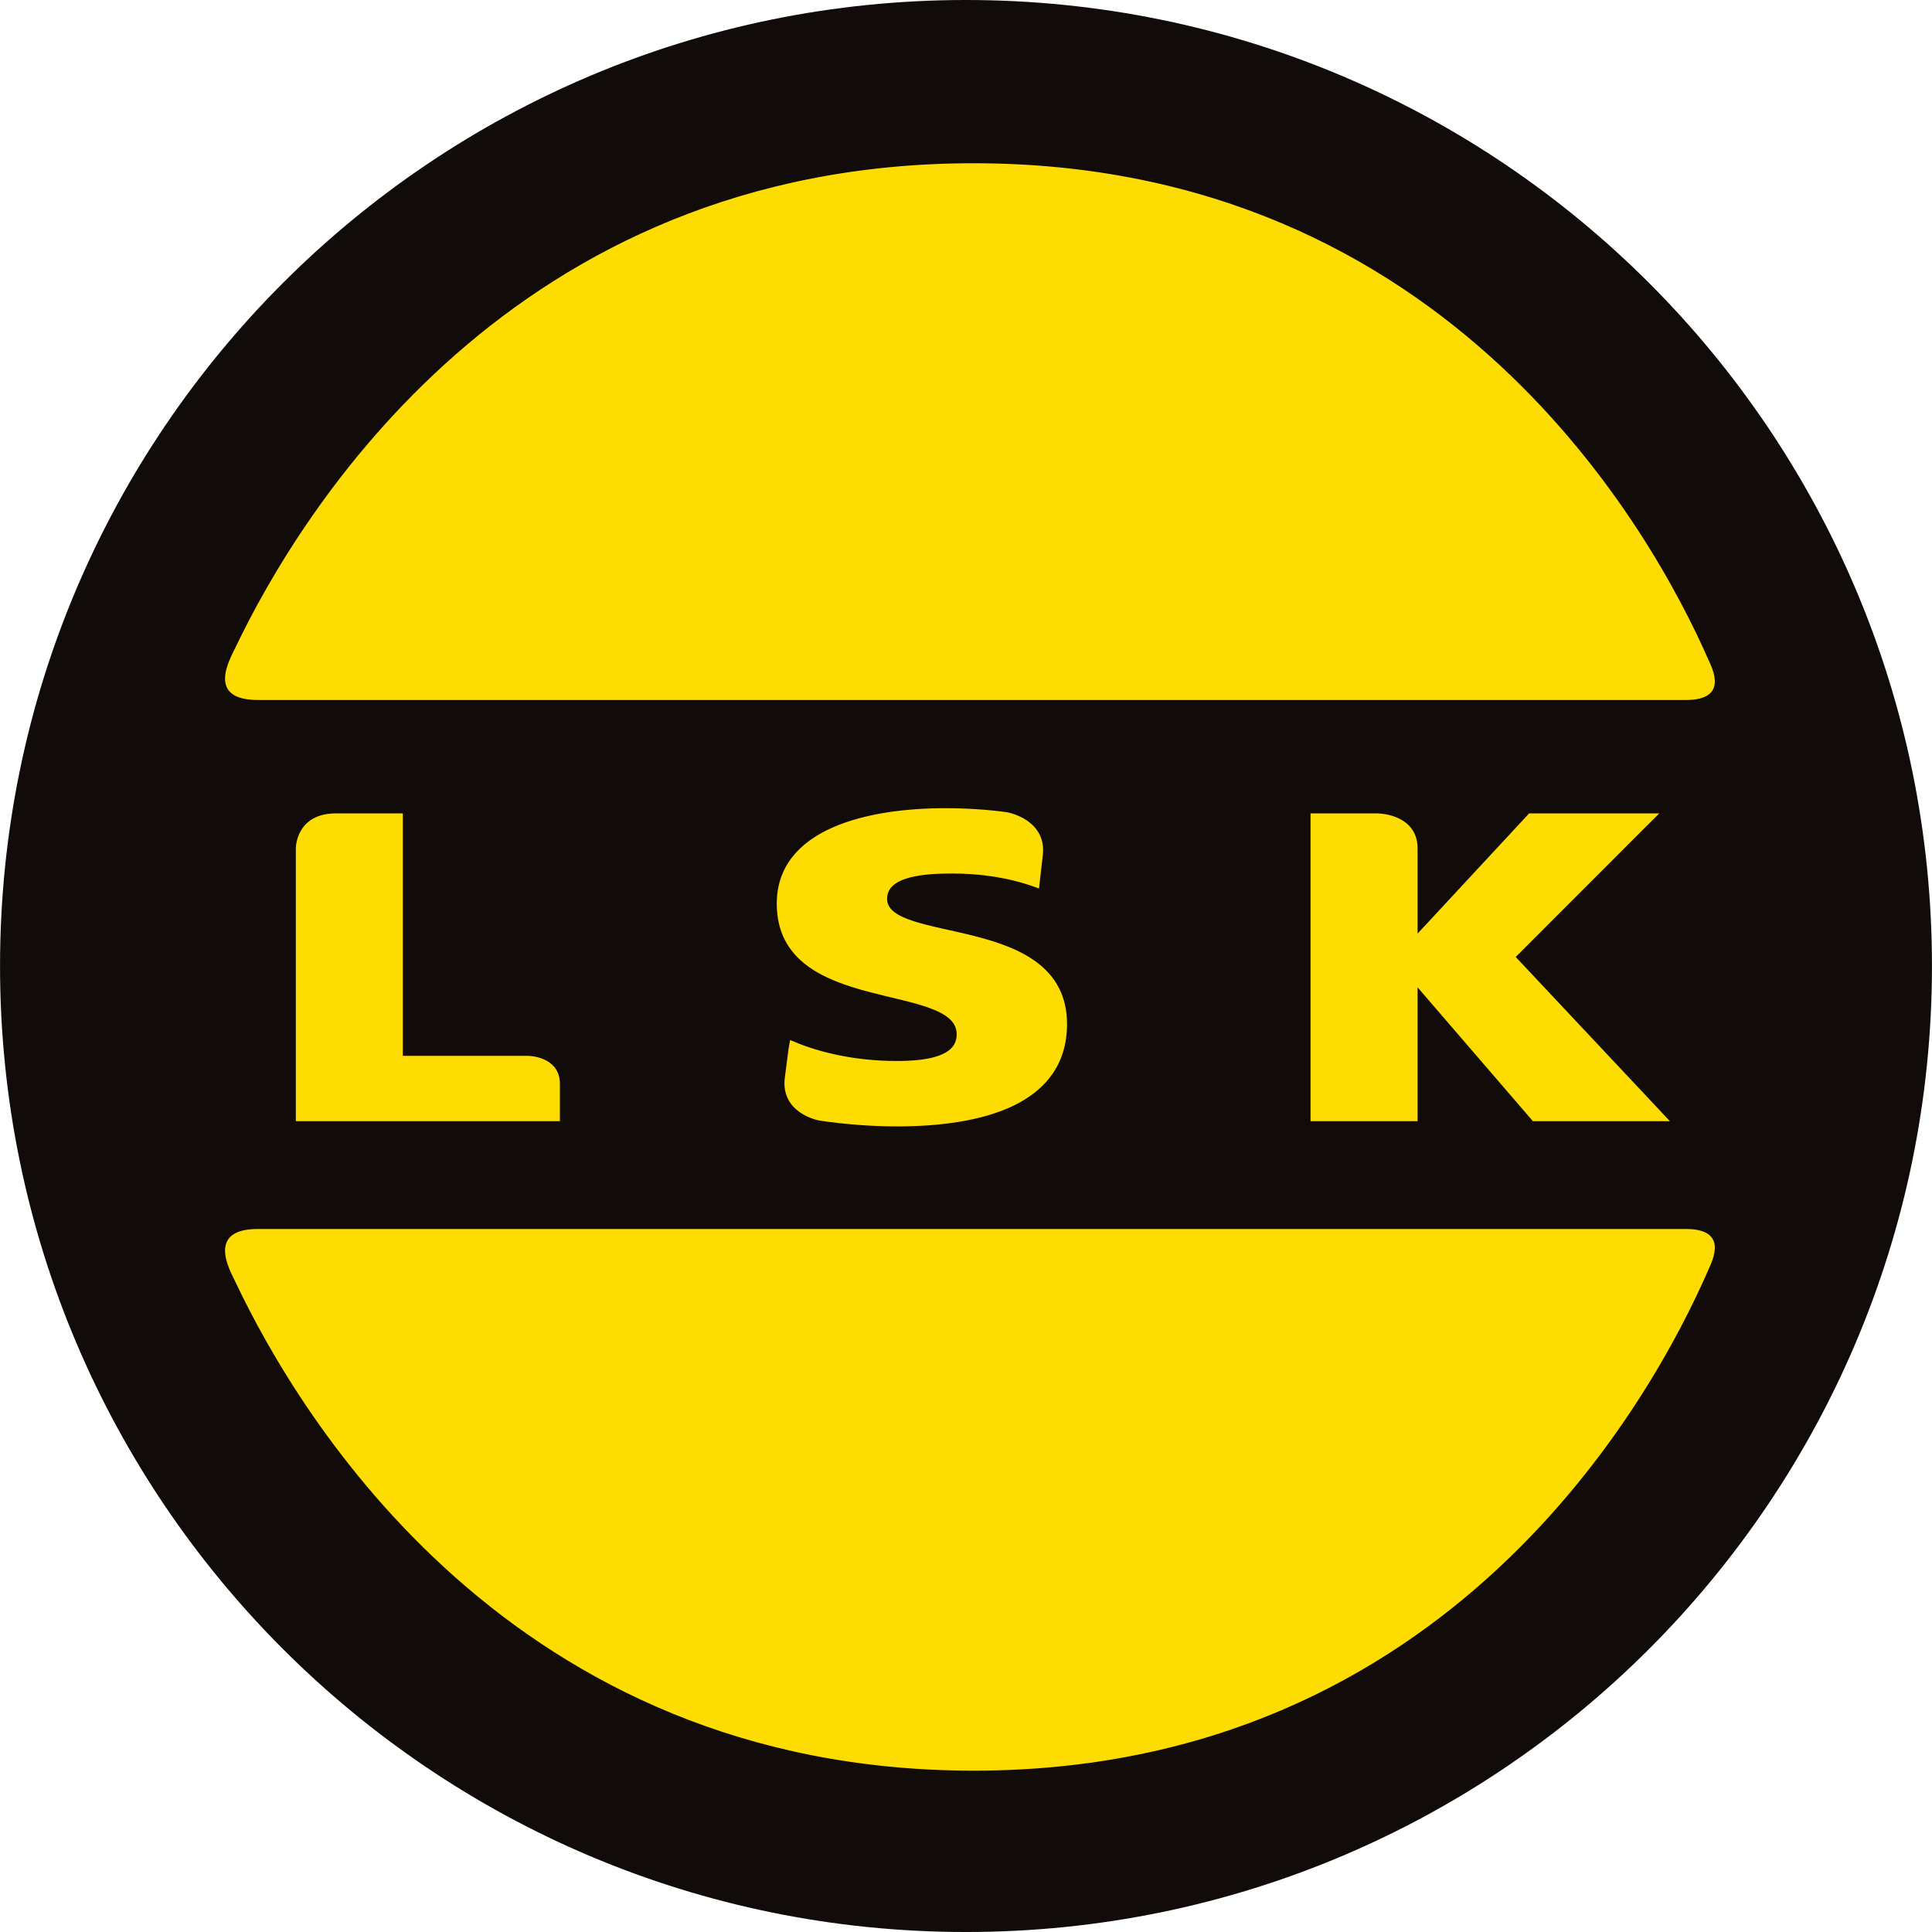
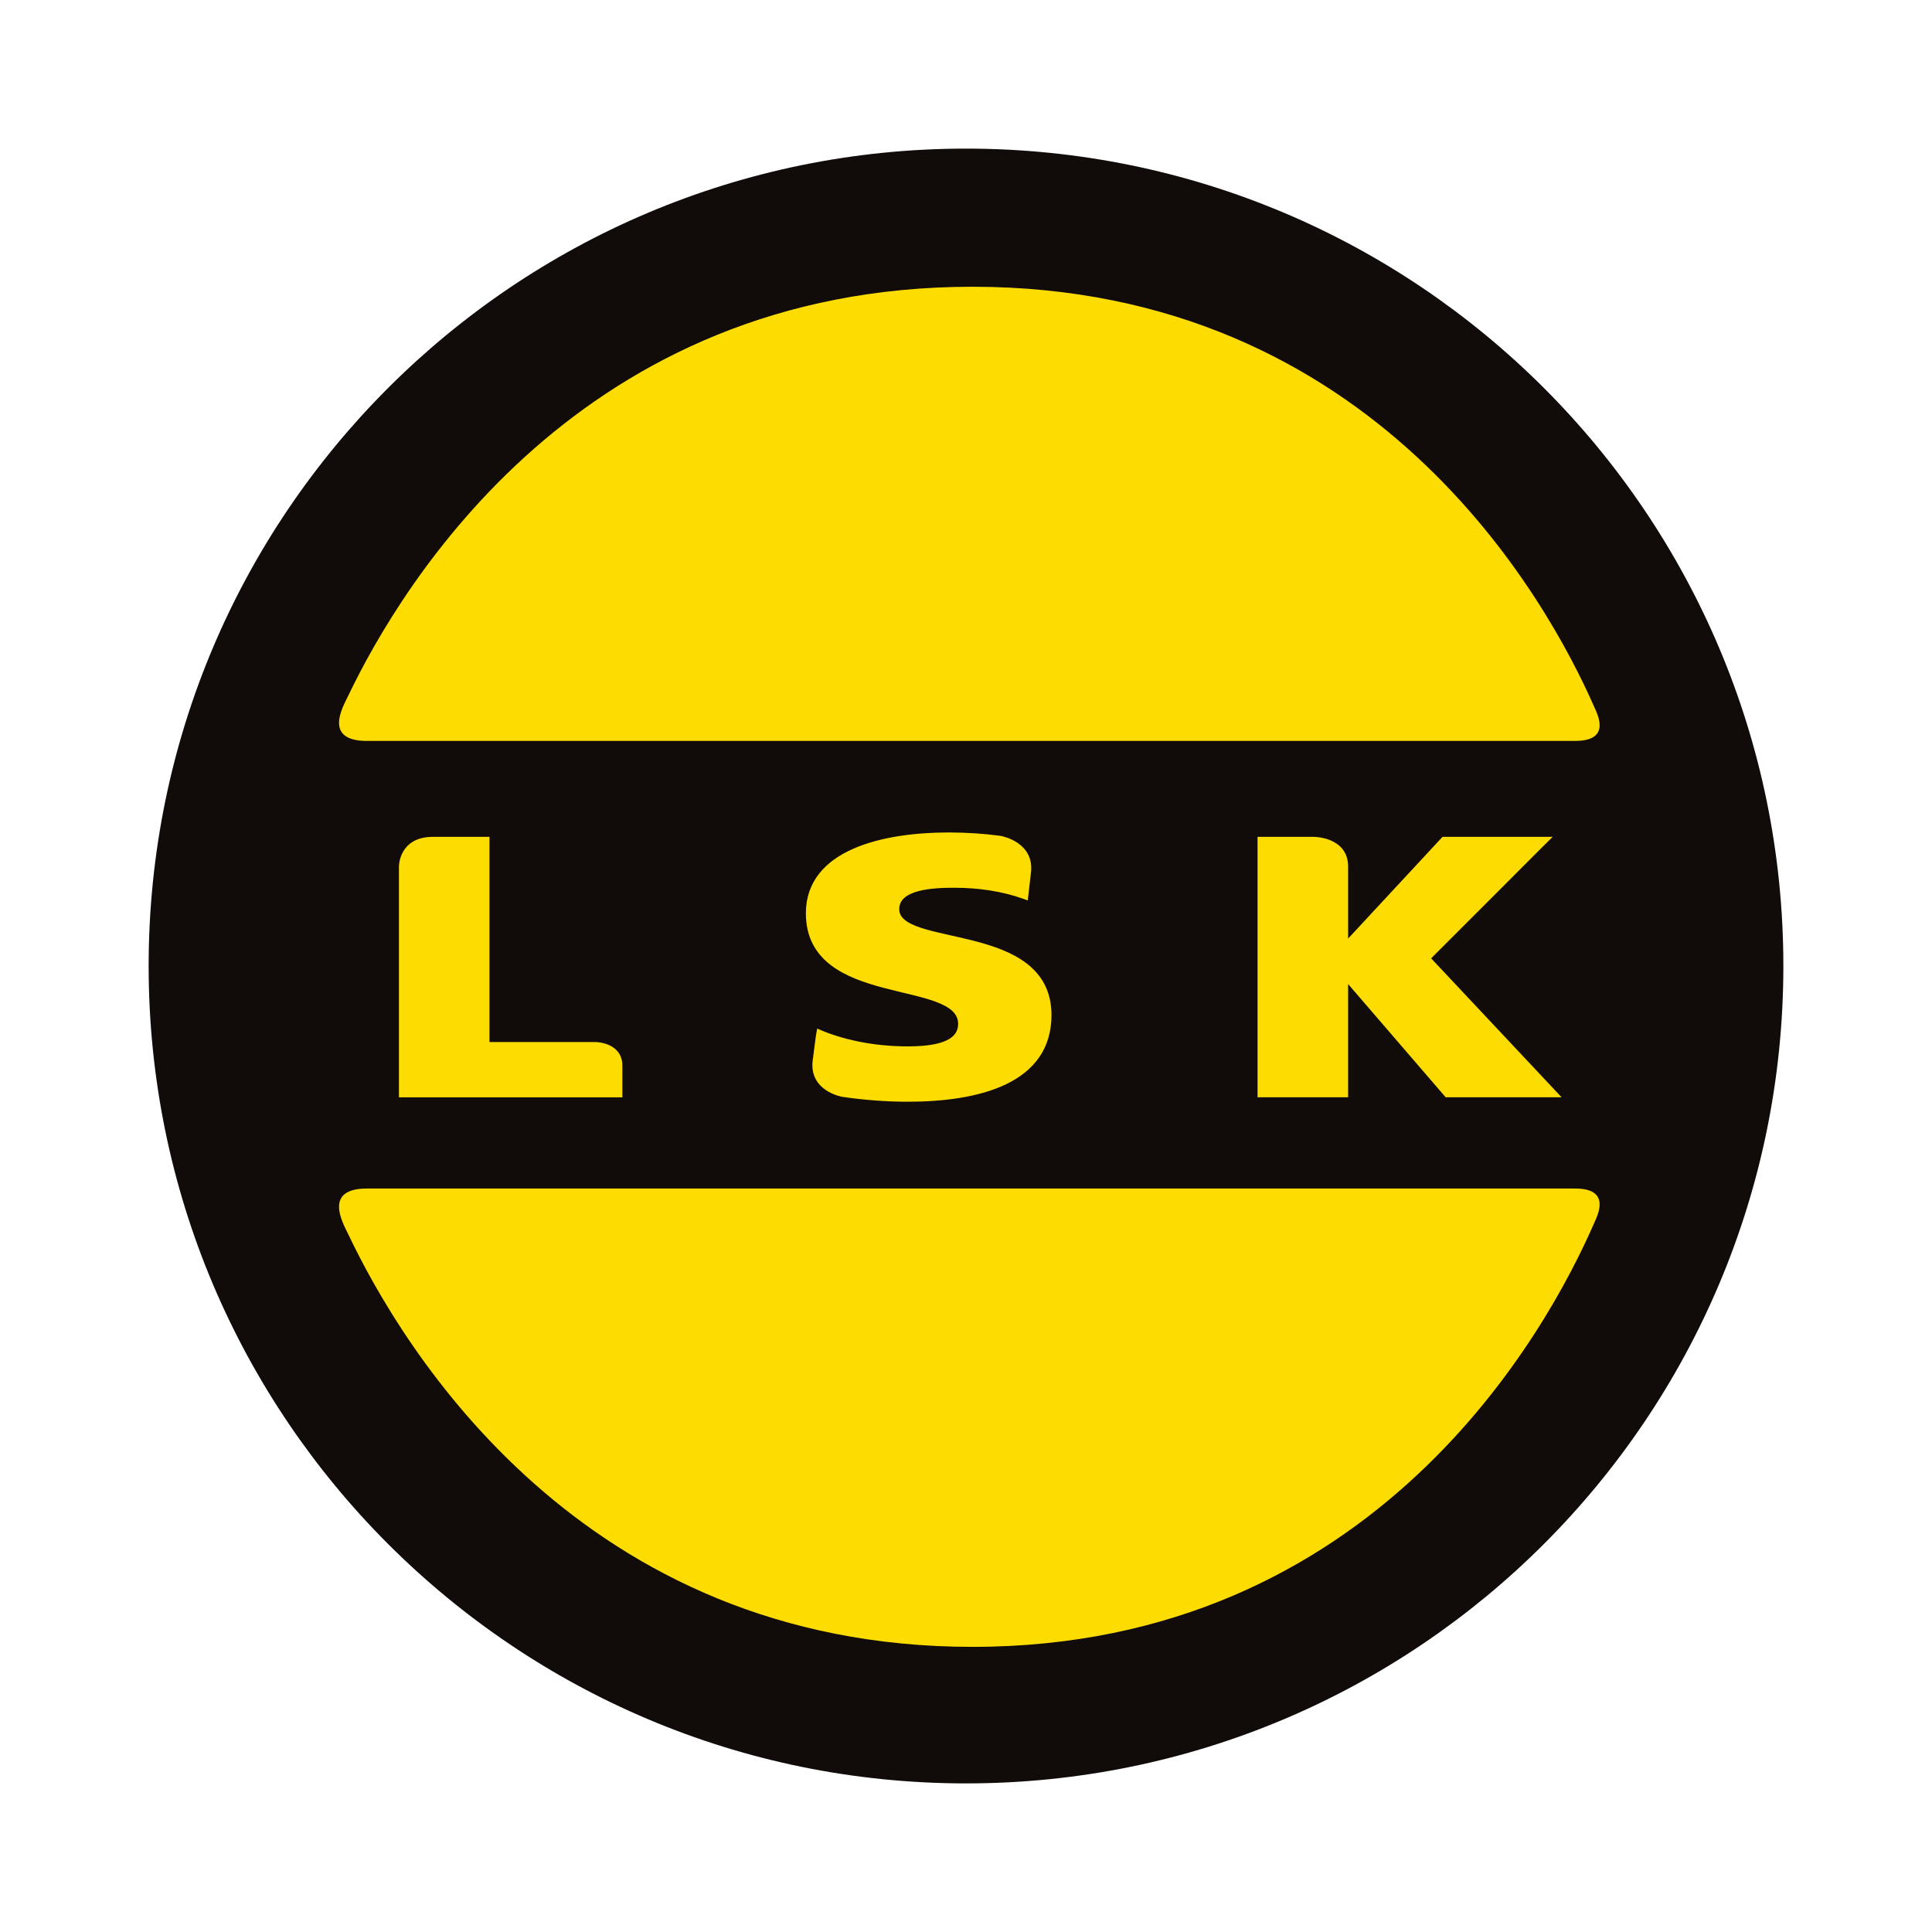
<svg xmlns="http://www.w3.org/2000/svg" width="260" height="260" viewBox="0 0 260 260" version="1.1" preserveAspectRatio="xMidYMid meet">
-   <svg id="svg72338" x="0.004" y="0" width="259.991" height="260" viewBox="0 0 92.601 92.604" preserveAspectRatio="xMidYMid meet">
+   <svg id="svg72338" x="20" y="20" width="220" height="220" viewBox="0 0 92.601 92.604" preserveAspectRatio="xMidYMid meet">
    <defs id="defs72332" />
    <g id="layer1" transform="translate(-59.8669,-122.6103)">
      <path style="clip-rule:nonzero;fill:#110c0a;fill-opacity:1;fill-rule:nonzero;stroke:none;stroke-width:0.806" d="m 152.468,168.911 c 0,25.57 -20.731,46.304 -46.3,46.304 -25.57,0 -46.301,-20.734 -46.301,-46.304 0,-25.57 20.731,-46.301 46.301,-46.301 25.57,0 46.3,20.731 46.3,46.301" id="path70705" />
      <path style="fill:#fddc02;fill-opacity:1;fill-rule:nonzero;stroke:none;stroke-width:0.806" d="m 71.148,153.653 c -0.261,0.548 -1.42,2.509 1.08,2.509 h 68.445 c 2.075,0 1.259,-1.524 1.077,-1.936 -2.632,-5.992 -12.377,-23.791 -35.221,-23.791 -22.157,0 -32.289,16.744 -35.381,23.218" id="path70709" />
      <path style="fill:#fddc02;fill-opacity:1;fill-rule:nonzero;stroke:none;stroke-width:0.806" d="m 71.148,184.053 c -0.261,-0.551 -1.42,-2.535 1.08,-2.535 h 68.445 c 2.075,0 1.259,1.54 1.077,1.958 -2.632,6.045 -12.377,24.005 -35.221,24.005 -22.157,0 -32.289,-16.896 -35.381,-23.429" id="path70711" />
      <path style="fill:#fddc02;fill-opacity:1;fill-rule:nonzero;stroke:#fddc02;stroke-width:0.27;stroke-linecap:butt;stroke-linejoin:miter;stroke-miterlimit:4;stroke-opacity:1" d="m 74.181,163.275 c 0,0 -0.016,-1.543 1.785,-1.543 h 3.073 v 11.622 h 6.124 c 0,0 1.404,0 1.404,1.2 v 1.662 H 74.181 Z m 0,0" id="path70713" />
      <path style="fill:#fddc02;fill-opacity:1;fill-rule:nonzero;stroke:#fddc02;stroke-width:0.27;stroke-linecap:butt;stroke-linejoin:miter;stroke-miterlimit:4;stroke-opacity:1" d="m 122.817,174.651 v -12.919 h 3.057 c 0,0 1.804,-0.002 1.804,1.543 v 4.37 h 0.053 l 5.488,-5.913 h 5.853 l -0.406,0.403 -6.338,6.341 6.845,7.289 0.422,0.45 h -6.193 l -5.671,-6.581 h -0.053 v 6.581 h -4.861 z m 0,0" id="path70715" />
      <path style="fill:#fddc02;fill-opacity:1;fill-rule:nonzero;stroke:none;stroke-width:0.806" d="m 102.251,165.693 c 0,-1.263 2.037,-1.348 3.265,-1.348 1.363,0 2.708,0.195 3.948,0.636 l 0.088,0.032 c 0,0 0.075,-0.633 0.164,-1.433 0.173,-1.543 -1.489,-1.889 -1.628,-1.908 -0.904,-0.123 -1.902,-0.189 -2.912,-0.189 -3.659,0 -7.944,0.954 -7.944,4.44 0,5.271 8.624,3.571 8.624,6.266 0,1.162 -1.464,1.411 -3.007,1.411 -2.012,0 -3.763,-0.416 -5.016,-0.954 0,0 -0.022,0.098 -0.217,1.644 -0.192,1.549 1.448,1.883 1.577,1.902 1.228,0.183 2.535,0.274 3.656,0.274 4.052,0 8.026,-1.017 8.026,-4.773 0,-5.23 -8.624,-3.652 -8.624,-5.998" id="path70717" />
      <path style="fill:none;stroke:#fddc02;stroke-width:0.27;stroke-linecap:butt;stroke-linejoin:miter;stroke-miterlimit:4;stroke-opacity:1" d="m 102.251,165.693 c 0,-1.263 2.037,-1.348 3.265,-1.348 1.363,0 2.708,0.195 3.948,0.636 l 0.088,0.032 c 0,0 0.075,-0.633 0.164,-1.433 0.173,-1.543 -1.489,-1.889 -1.628,-1.908 -0.904,-0.123 -1.902,-0.189 -2.912,-0.189 -3.659,0 -7.944,0.954 -7.944,4.44 0,5.271 8.624,3.571 8.624,6.266 0,1.162 -1.464,1.411 -3.007,1.411 -2.012,0 -3.763,-0.416 -5.016,-0.954 0,0 -0.022,0.098 -0.217,1.644 -0.192,1.549 1.448,1.883 1.577,1.902 1.228,0.183 2.535,0.274 3.656,0.274 4.052,0 8.026,-1.017 8.026,-4.773 0,-5.23 -8.624,-3.652 -8.624,-5.998 z m 0,0" id="path70719" />
    </g>
  </svg>
</svg>
